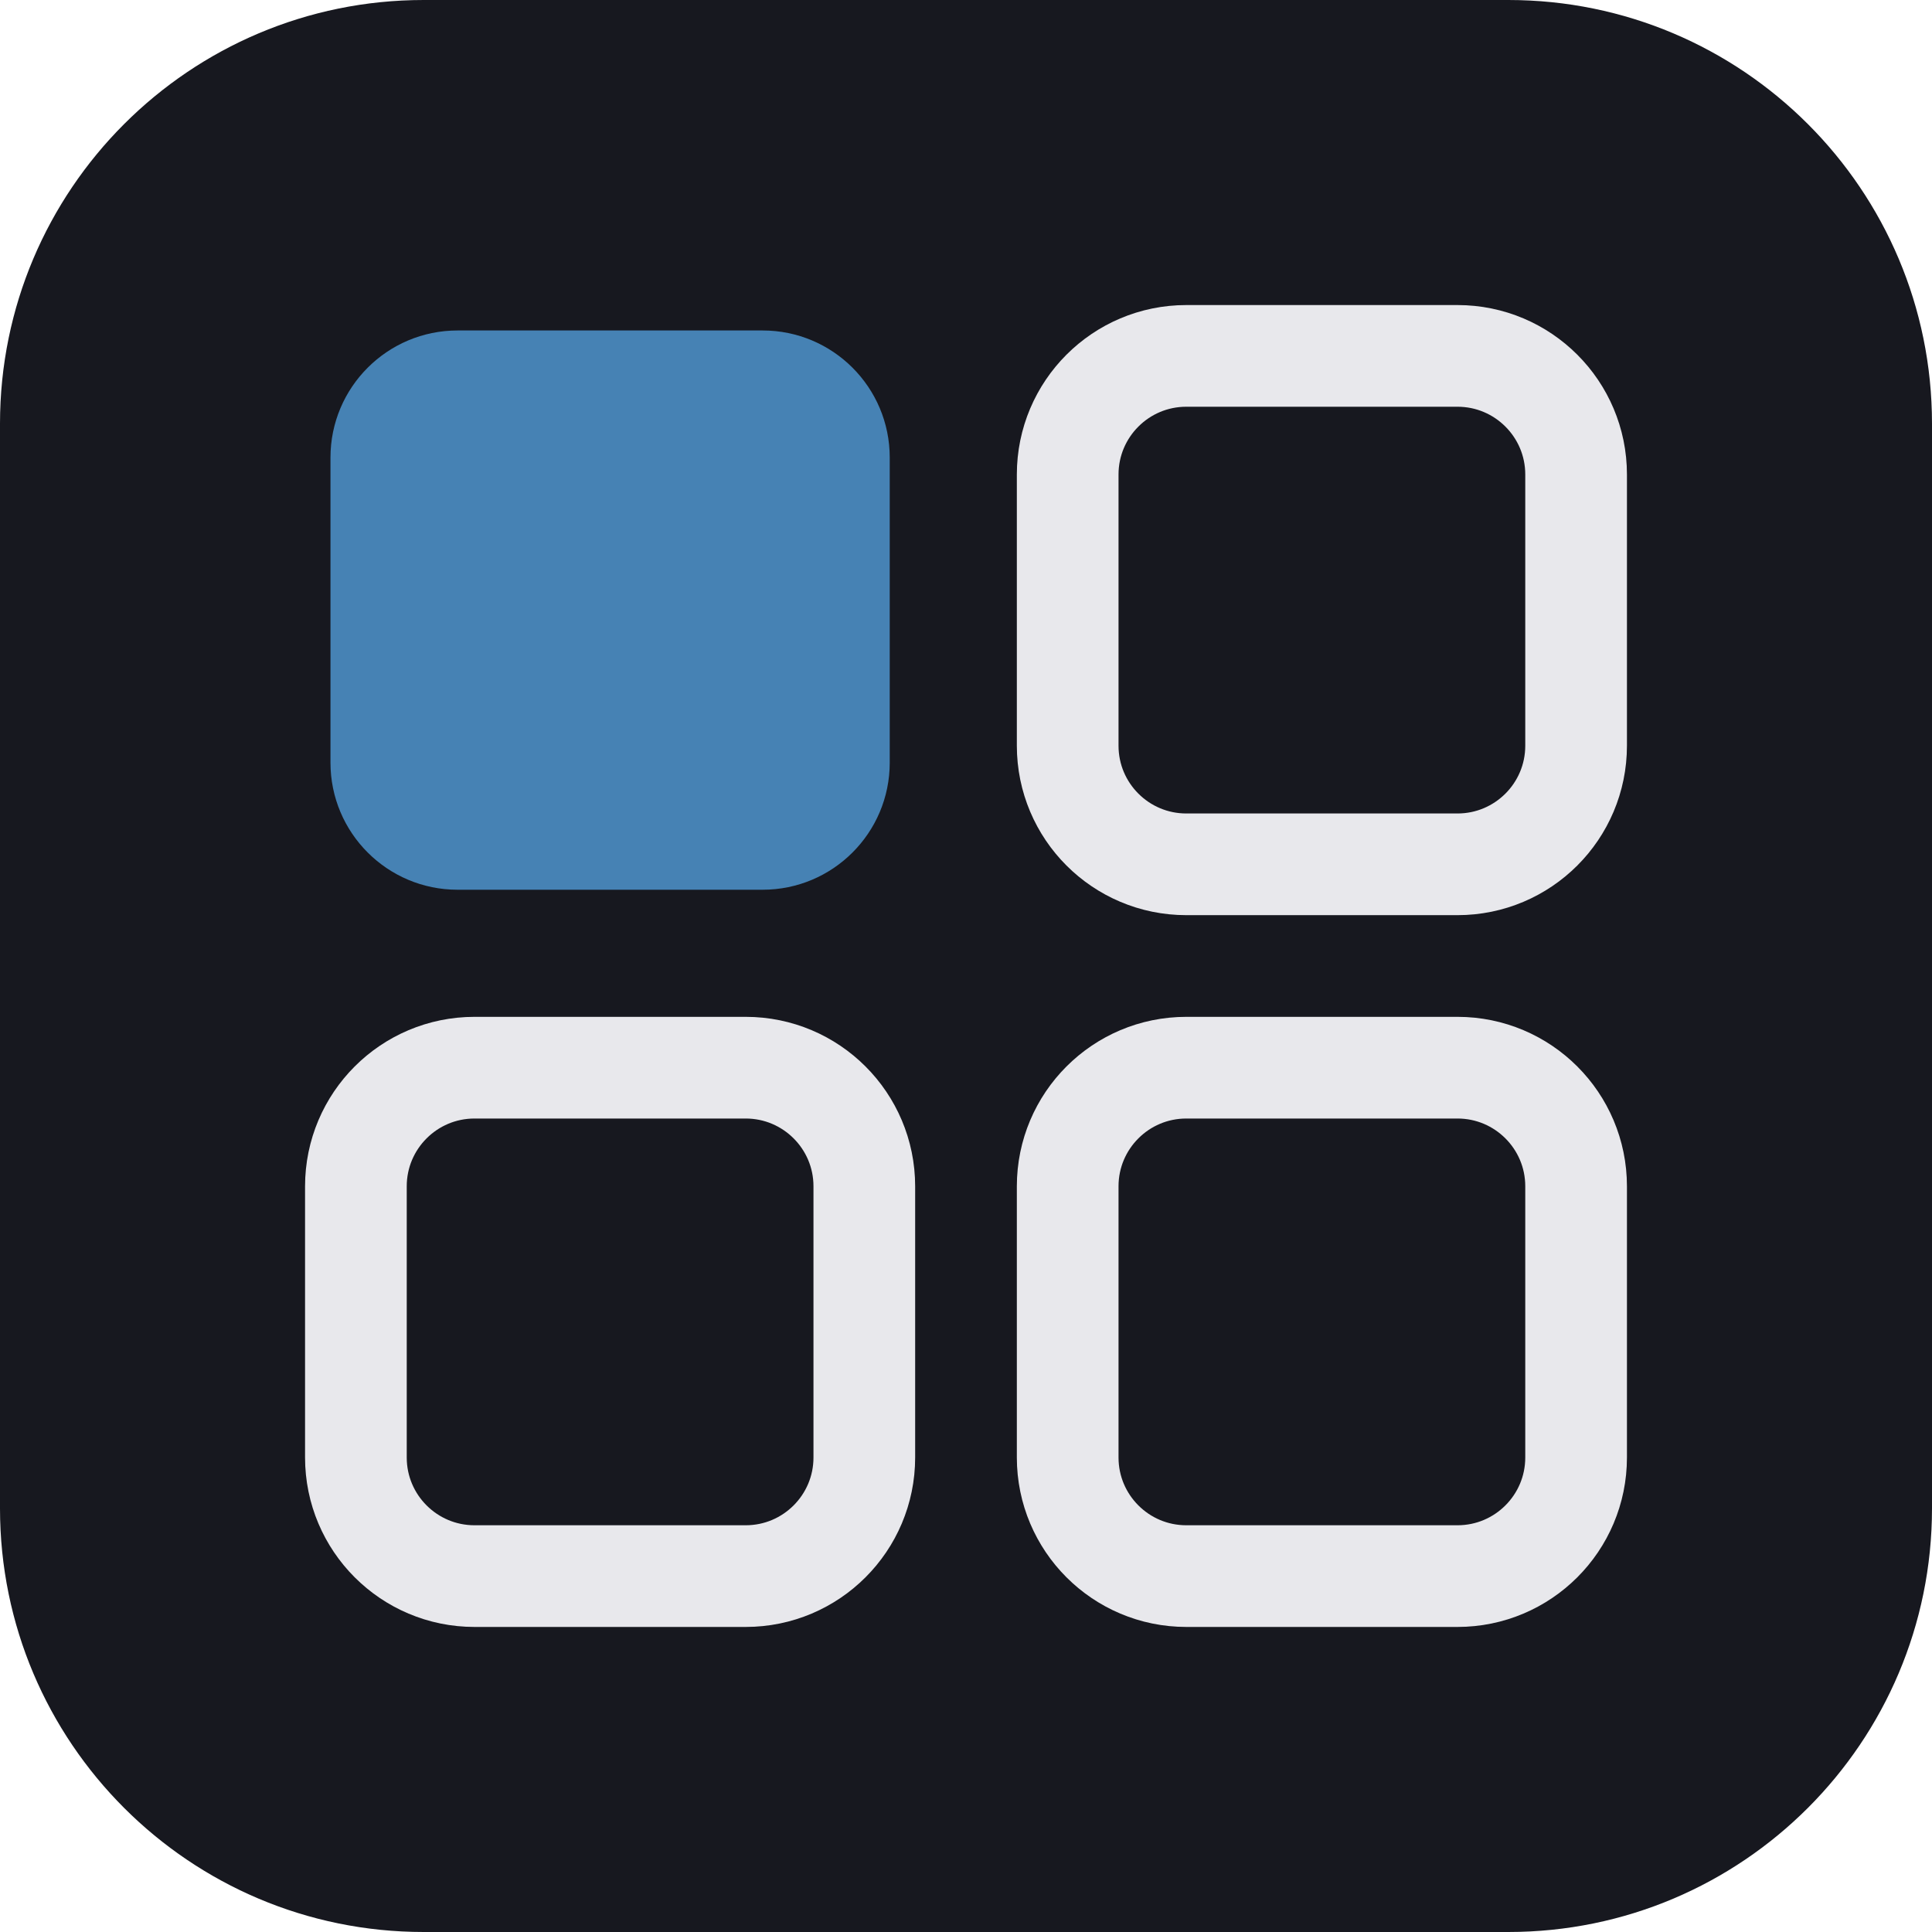
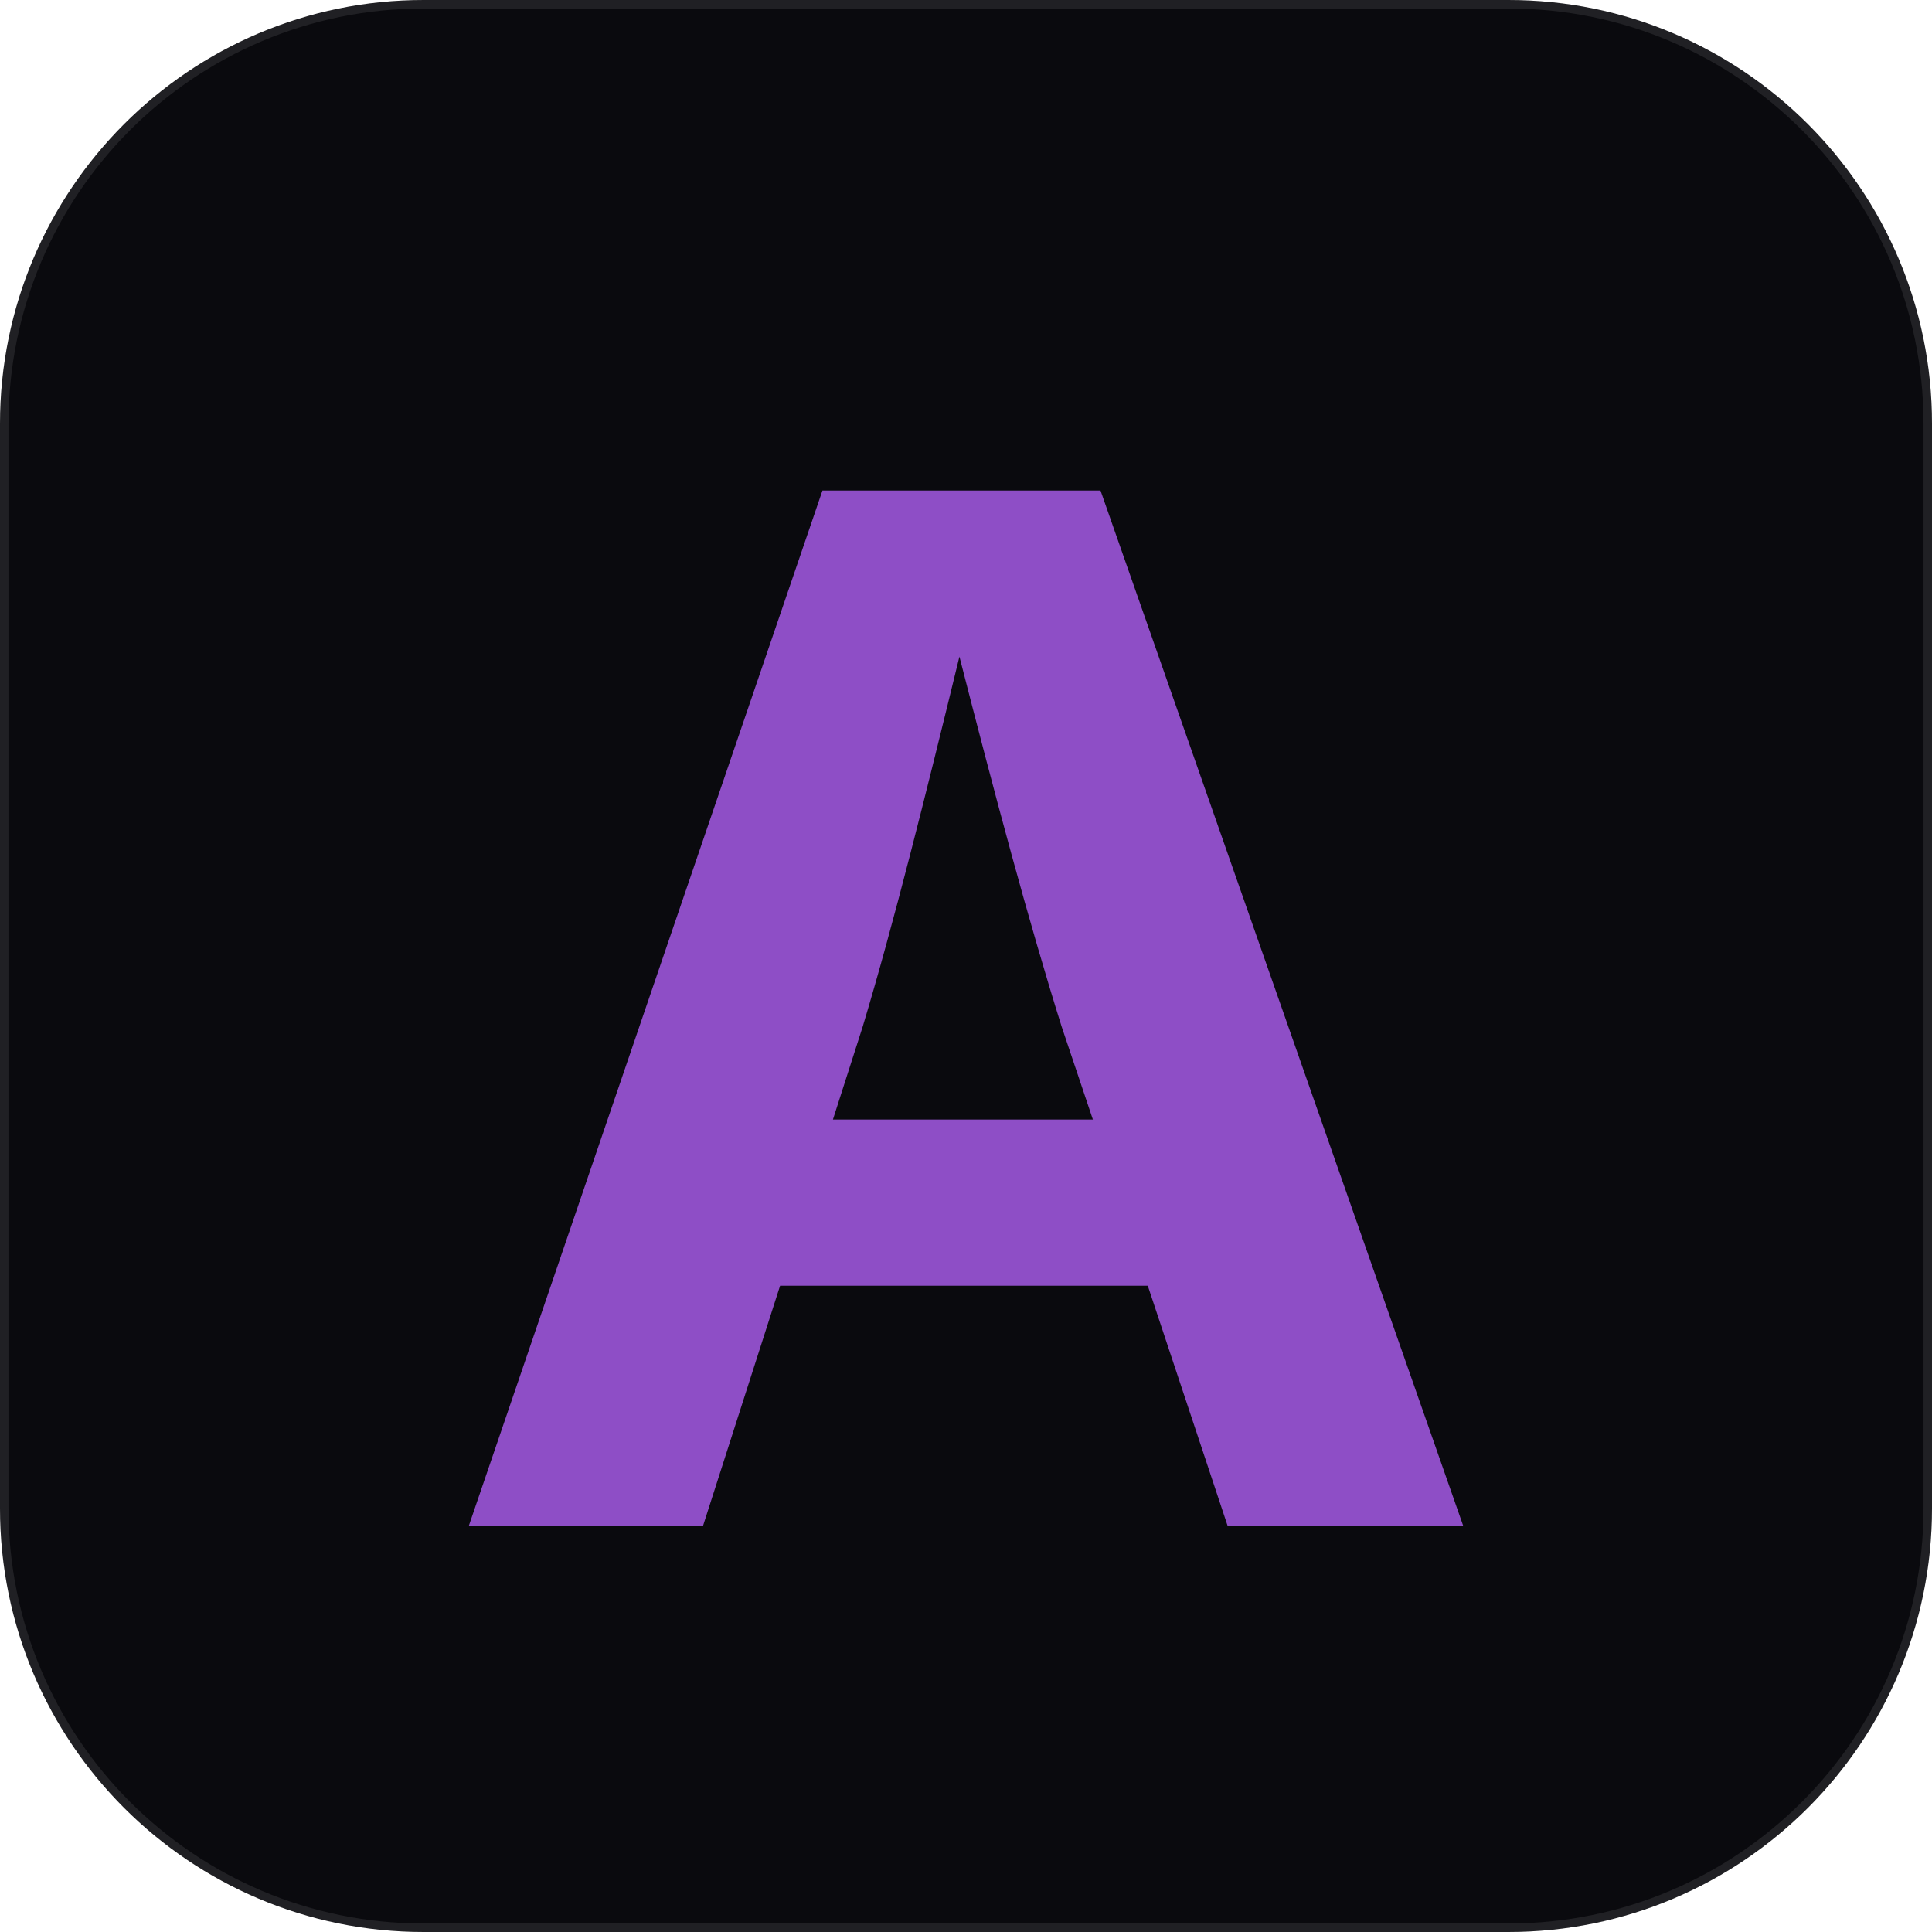
<svg xmlns="http://www.w3.org/2000/svg" viewBox="0 0 456 456">
-   <rect width="456" height="456" rx="100" fill="#17181f" />
-   <rect x="78" y="78" width="132" height="132" rx="30" fill="#4682b4" />
-   <rect x="252" y="84" width="120" height="120" rx="28" fill="none" stroke="#e8e8ec" stroke-width="24" />
-   <rect x="84" y="252" width="120" height="120" rx="28" fill="none" stroke="#e8e8ec" stroke-width="24" />
-   <rect x="252" y="252" width="120" height="120" rx="28" fill="none" stroke="#e8e8ec" stroke-width="24" />
+   <defs>
+     <linearGradient id="aphTile" x1="0" y1="0" x2="0" y2="456" gradientUnits="userSpaceOnUse">
+       <stop offset="0" stop-color="#0a0a0e" />
+       <stop offset="1" stop-color="#0a0a0e" />
+     </linearGradient>
+     <linearGradient id="aphA" x1="0" y1="78" x2="0" y2="368" gradientUnits="userSpaceOnUse">
+       <stop offset="0" stop-color="#8e4ec6" />
+       <stop offset="1" stop-color="#8e4ec6" />
+     </linearGradient>
+   </defs>
+   <rect width="456" height="456" rx="100" fill="url(#aphTile)" />
+   <rect x="1" y="1" width="454" height="454" rx="99" fill="none" stroke="rgba(255,255,255,0.09)" stroke-width="2" />
+   <text x="228" y="238" text-anchor="middle" dominant-baseline="central" font-family="Inter, system-ui, -apple-system, sans-serif" font-size="336" font-weight="700" fill="url(#aphA)">A</text>
</svg>
